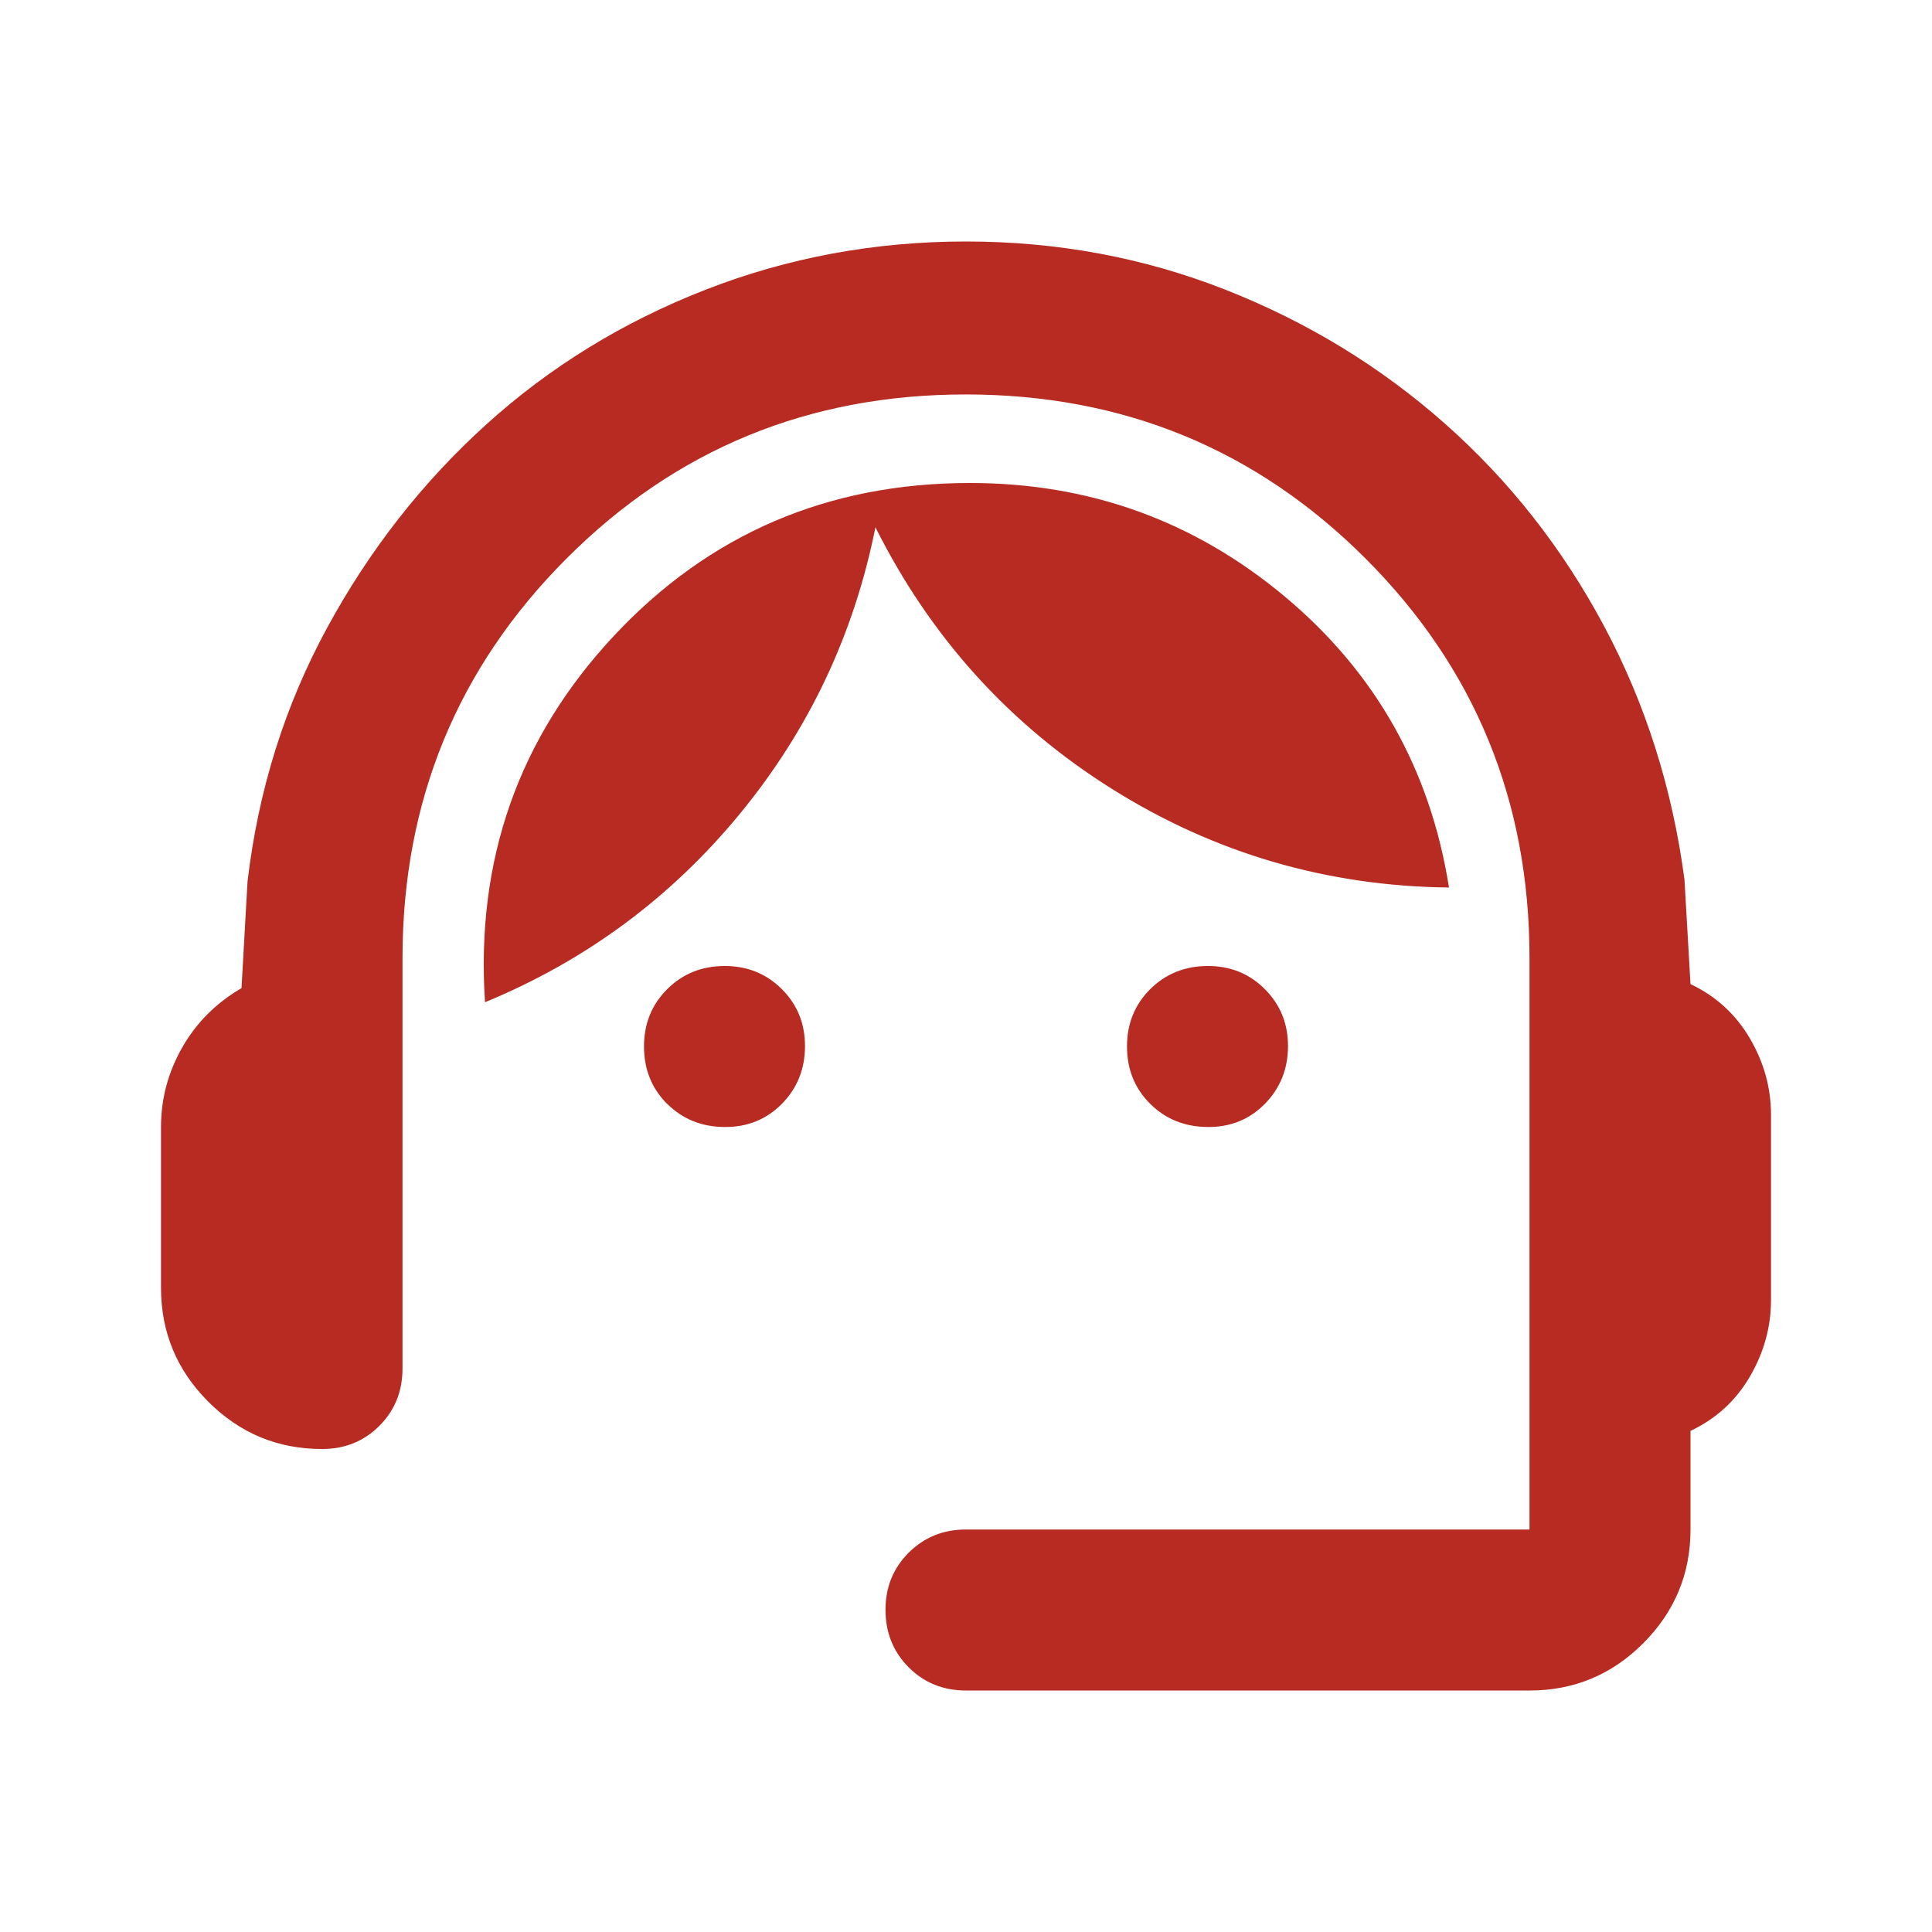
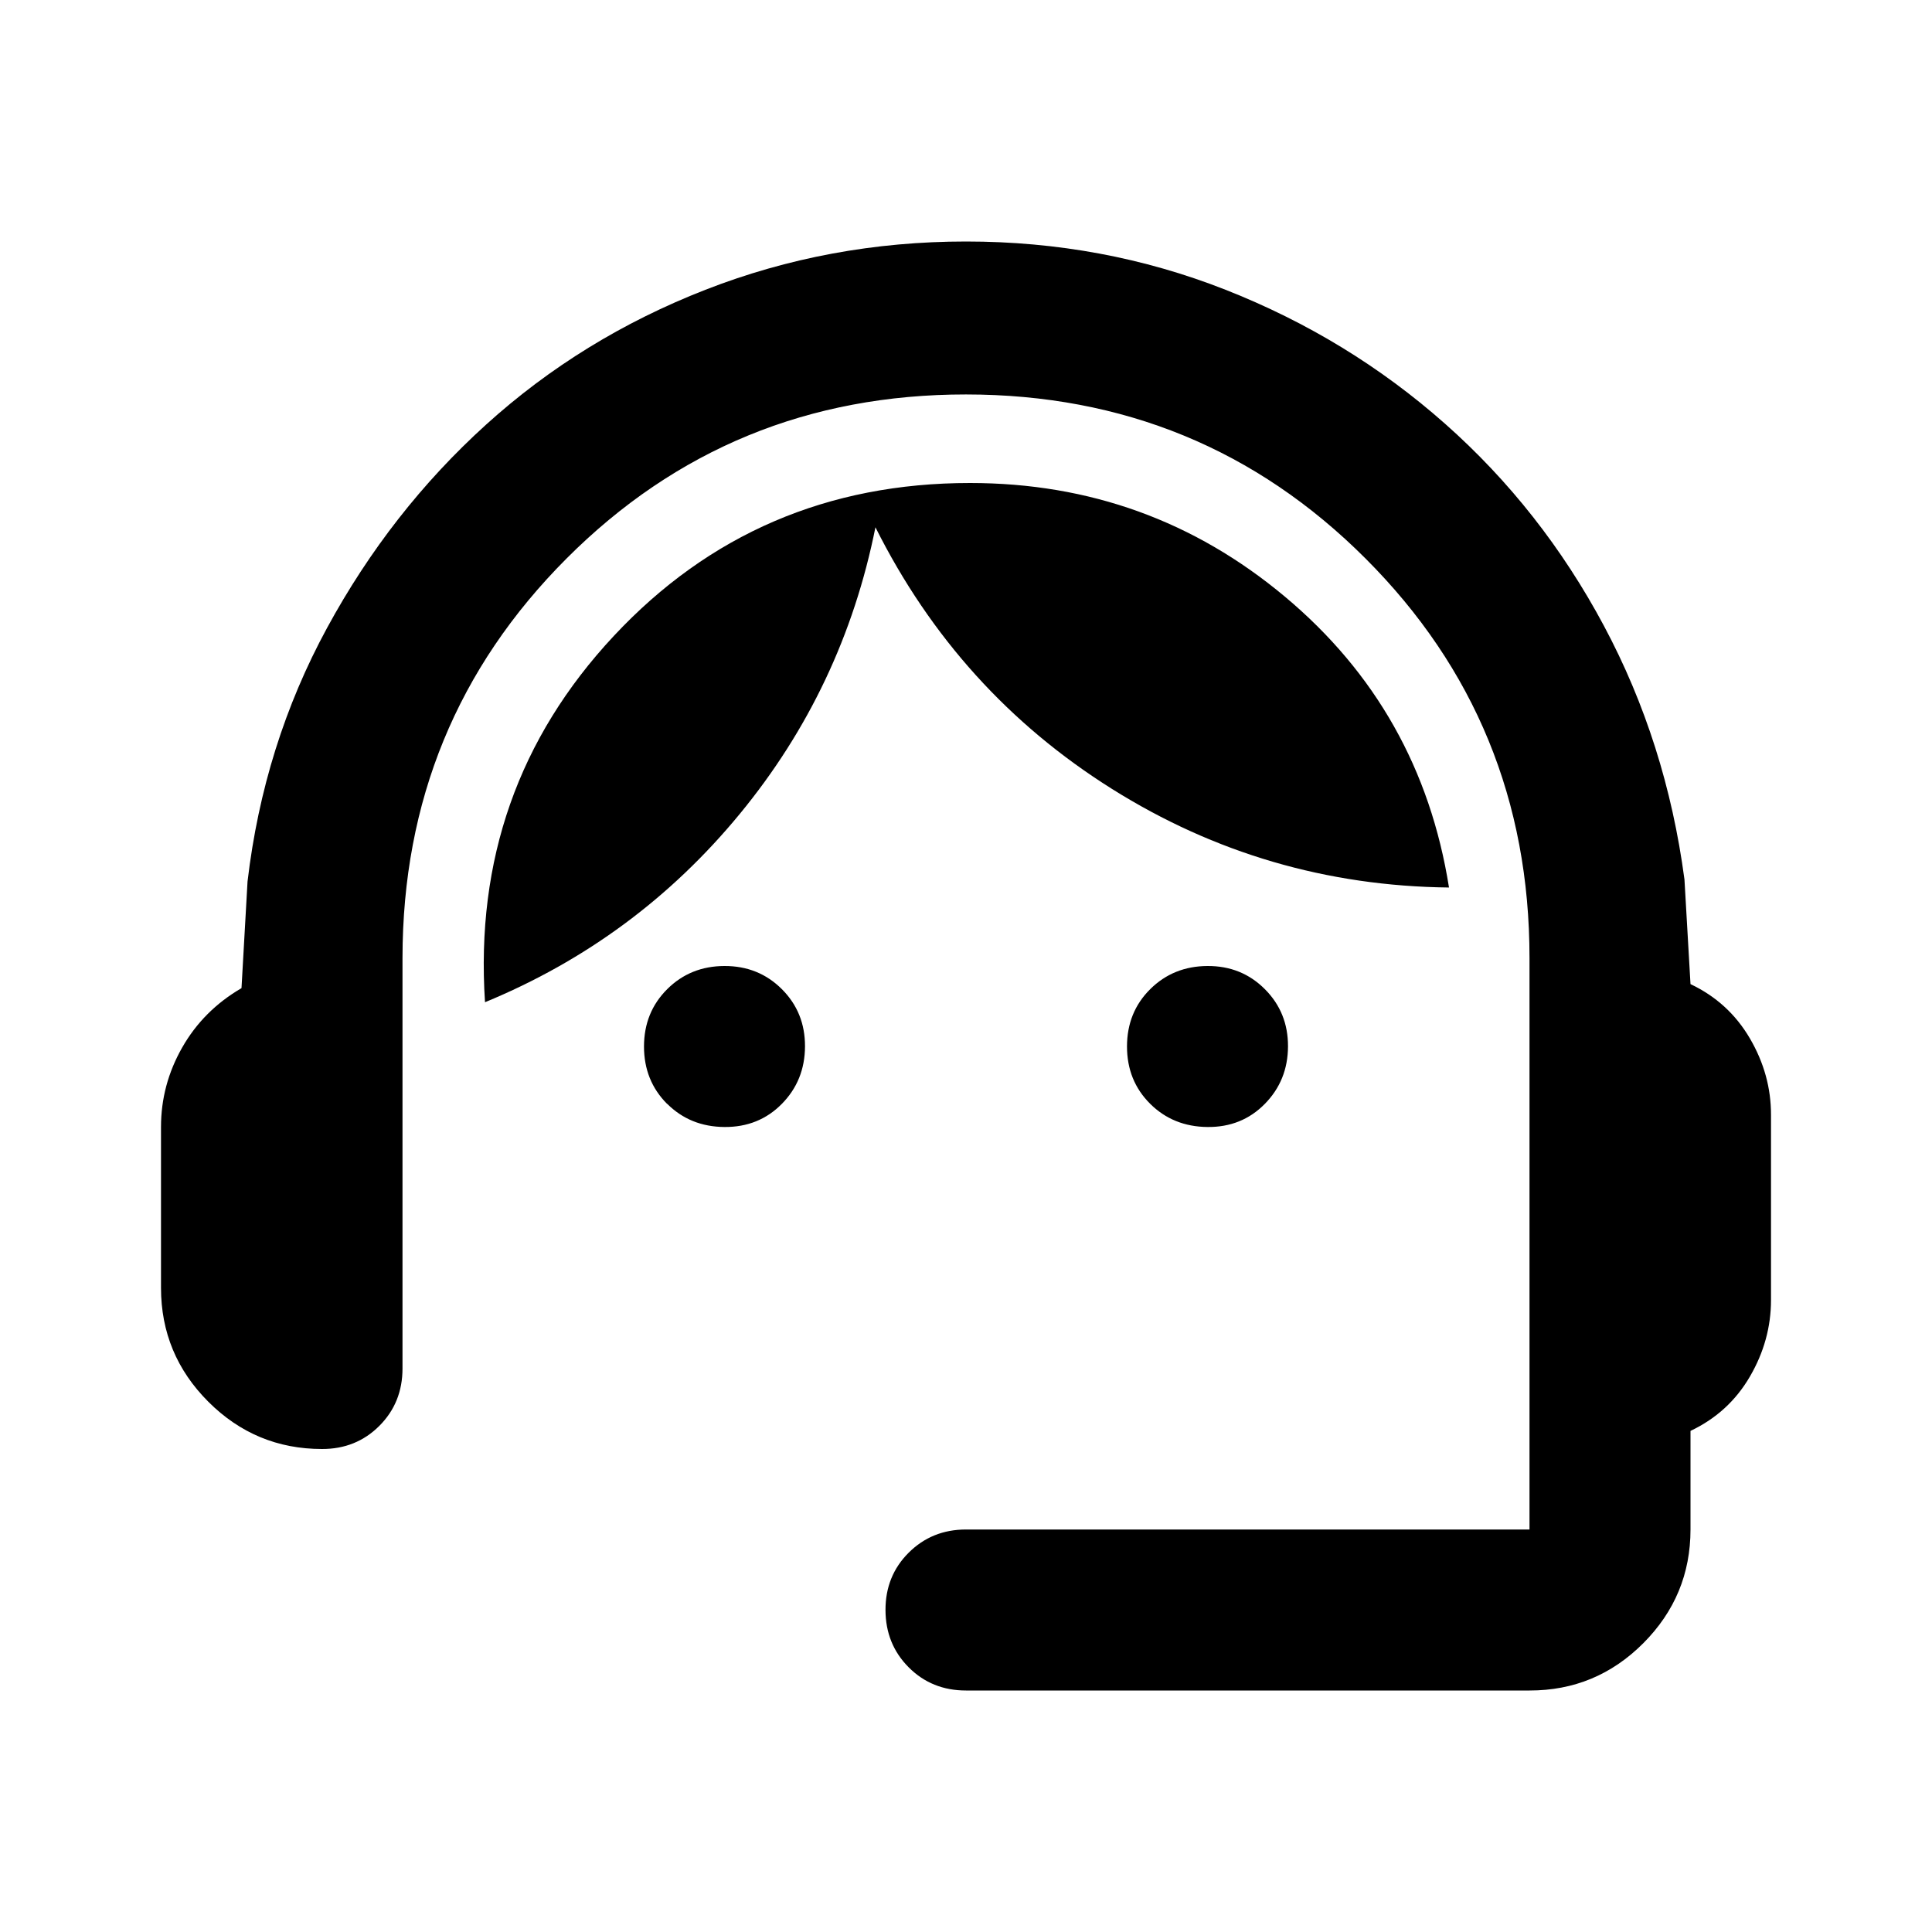
<svg xmlns="http://www.w3.org/2000/svg" width="1em" height="1em" viewBox="0 0 24 24">
-   <path fill="#b72b22" d="M12 21q-.425 0-.712-.288T11 20t.288-.712T12 19h7v-7.1q0-2.925-2.037-4.962T12 4.9T7.038 6.938T5 11.9V17q0 .425-.288.713T4 18q-.825 0-1.412-.587T2 16v-2q0-.525.263-.987T3 12.275l.075-1.325q.2-1.7.988-3.15t1.975-2.525T8.762 3.6T12 3t3.225.6t2.725 1.663t1.975 2.512t1 3.15l.075 1.3q.475.225.738.675t.262.95v2.3q0 .5-.262.95t-.738.675V19q0 .825-.587 1.413T19 21zm-3.713-7.287Q8 13.425 8 13t.288-.712T9 12t.713.288T10 13t-.288.713T9 14t-.712-.288m6 0Q14 13.426 14 13t.288-.712T15 12t.713.288T16 13t-.288.713T15 14t-.712-.288M6.025 12.45Q5.85 9.8 7.625 7.9T12.05 6q2.225 0 3.913 1.413T18 11.025Q15.725 11 13.813 9.8t-2.938-3.25q-.4 2-1.687 3.563T6.025 12.45" />
+   <path fill="#000000" d="M12 21q-.425 0-.712-.288T11 20t.288-.712T12 19h7v-7.1q0-2.925-2.037-4.962T12 4.9T7.038 6.938T5 11.9V17q0 .425-.288.713T4 18q-.825 0-1.412-.587T2 16v-2q0-.525.263-.987T3 12.275l.075-1.325q.2-1.7.988-3.15t1.975-2.525T8.762 3.6T12 3t3.225.6t2.725 1.663t1.975 2.512t1 3.15l.075 1.3q.475.225.738.675t.262.95v2.3q0 .5-.262.95t-.738.675V19q0 .825-.587 1.413T19 21zm-3.713-7.287Q8 13.425 8 13t.288-.712T9 12t.713.288T10 13t-.288.713T9 14t-.712-.288m6 0Q14 13.426 14 13t.288-.712T15 12t.713.288T16 13t-.288.713T15 14t-.712-.288M6.025 12.45Q5.85 9.8 7.625 7.9T12.05 6q2.225 0 3.913 1.413T18 11.025Q15.725 11 13.813 9.8t-2.938-3.25q-.4 2-1.687 3.563T6.025 12.45" />
</svg>
